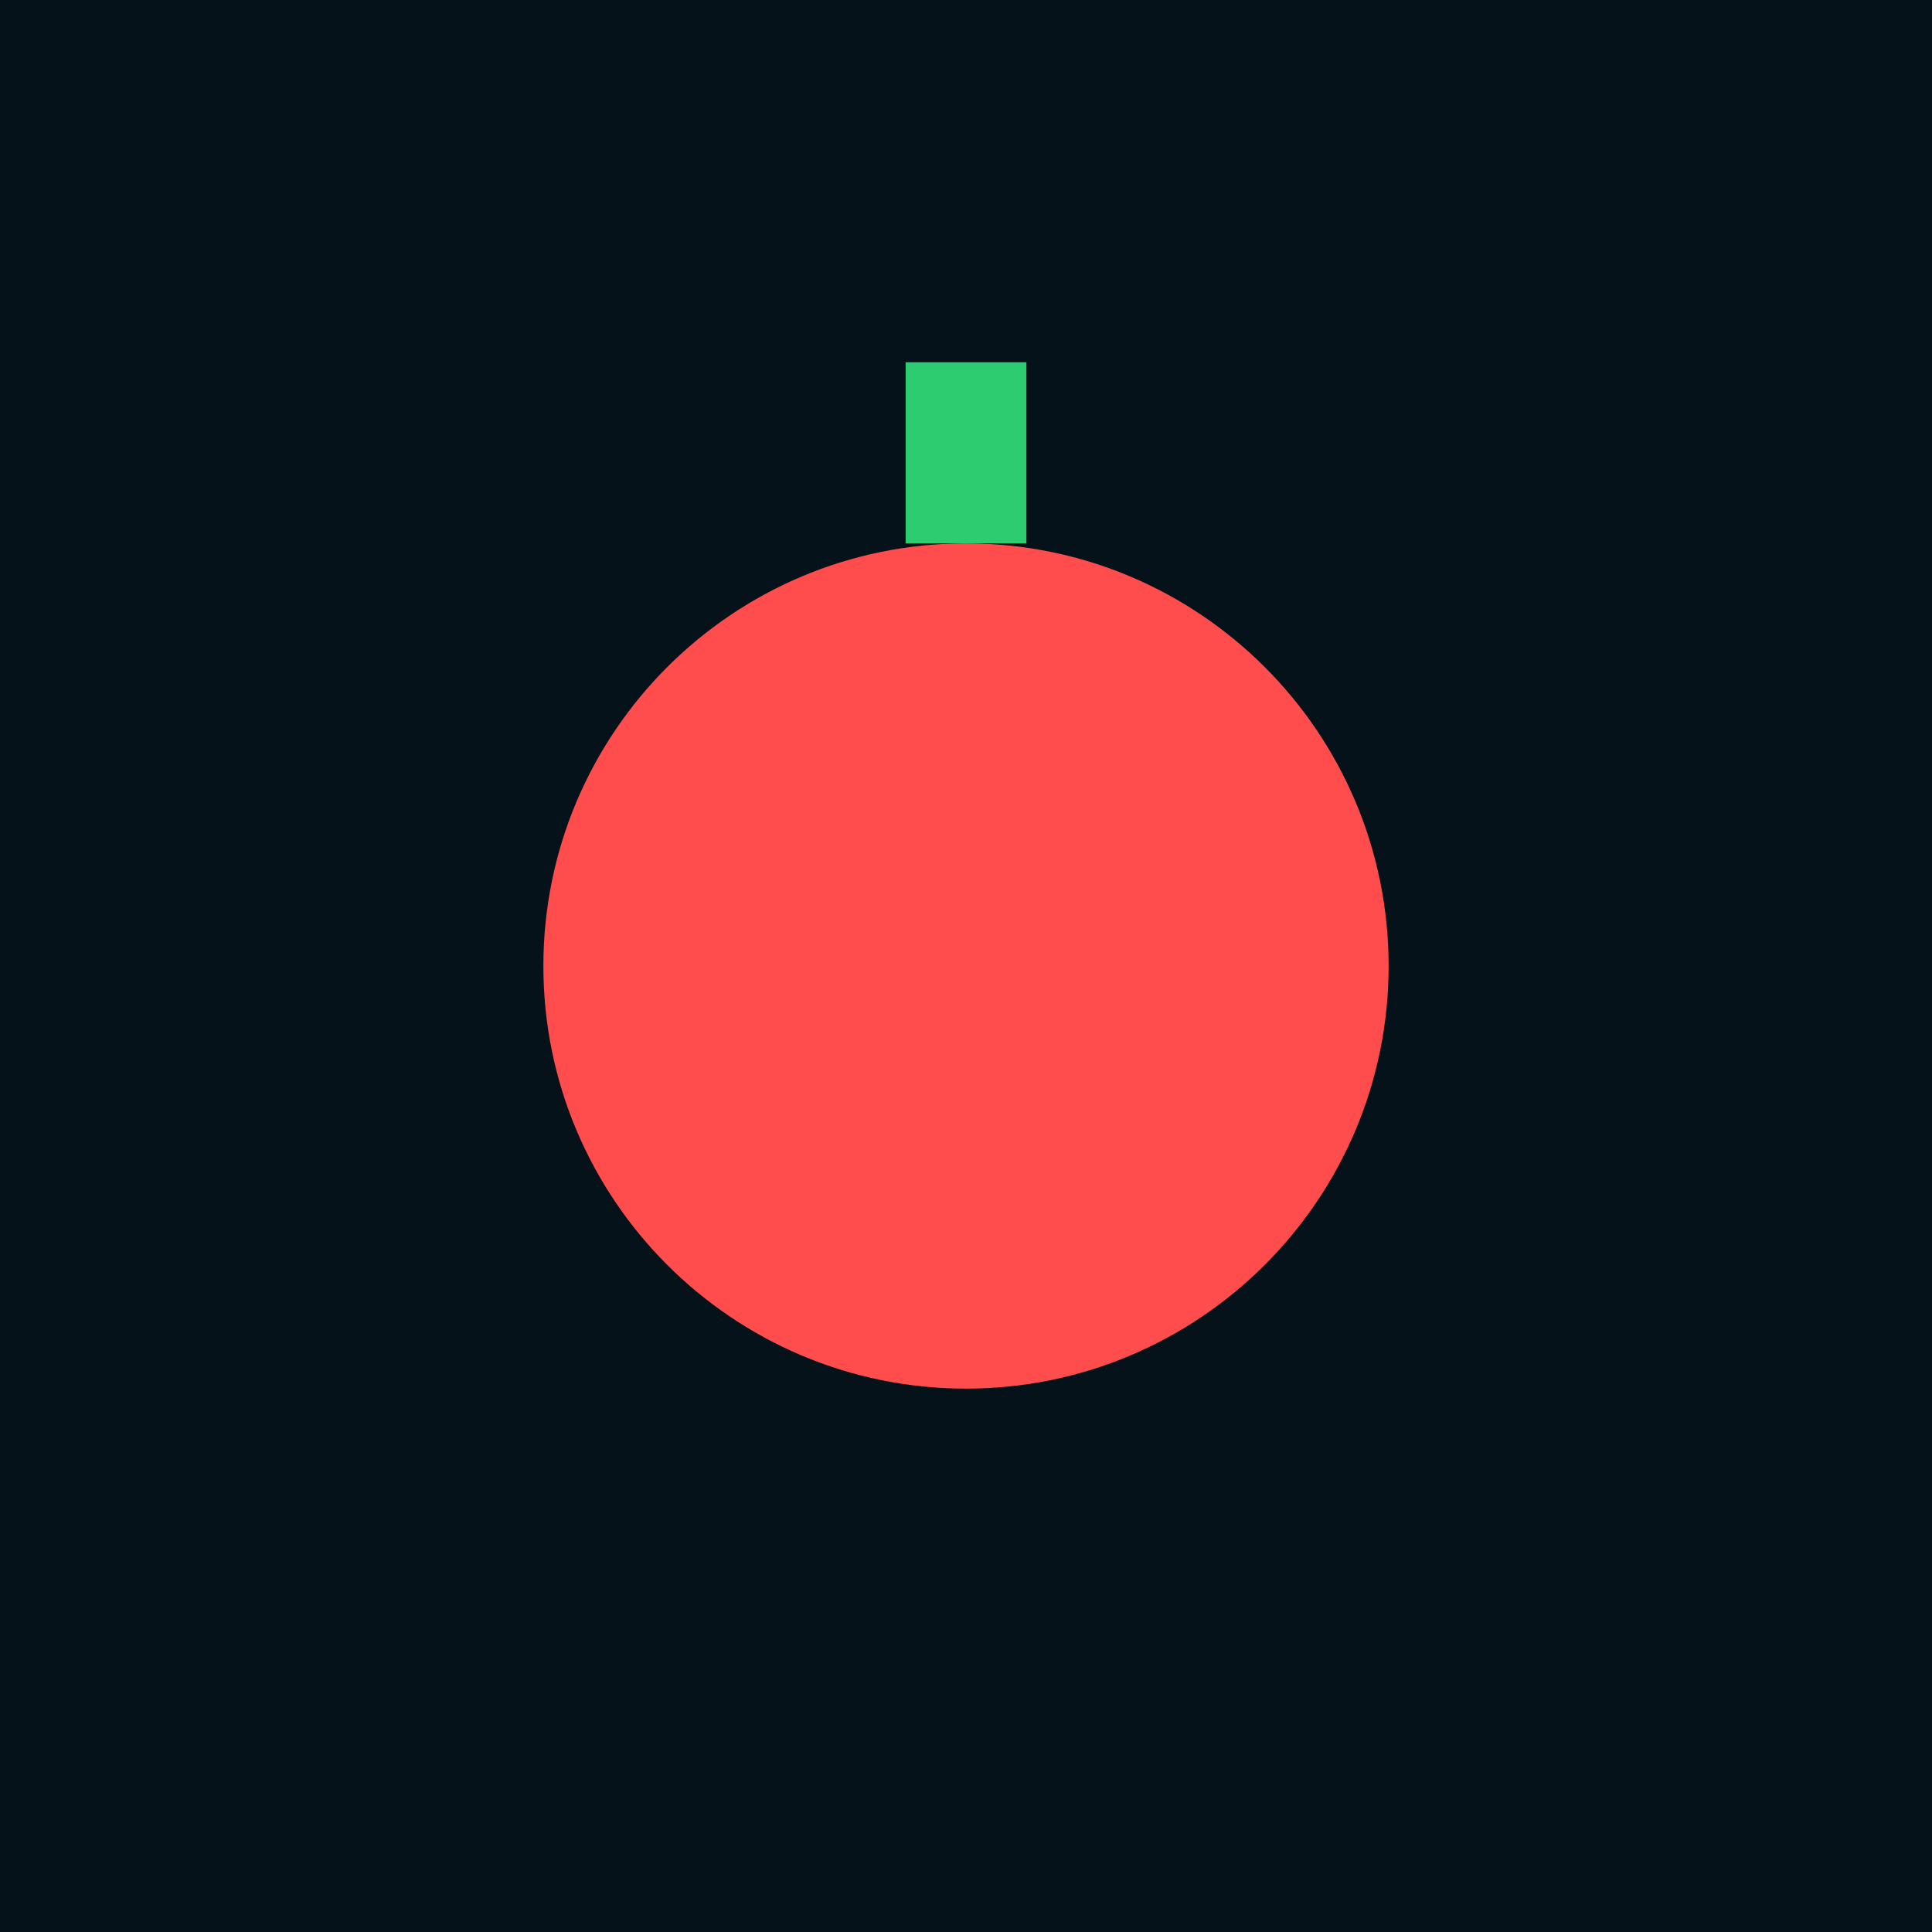
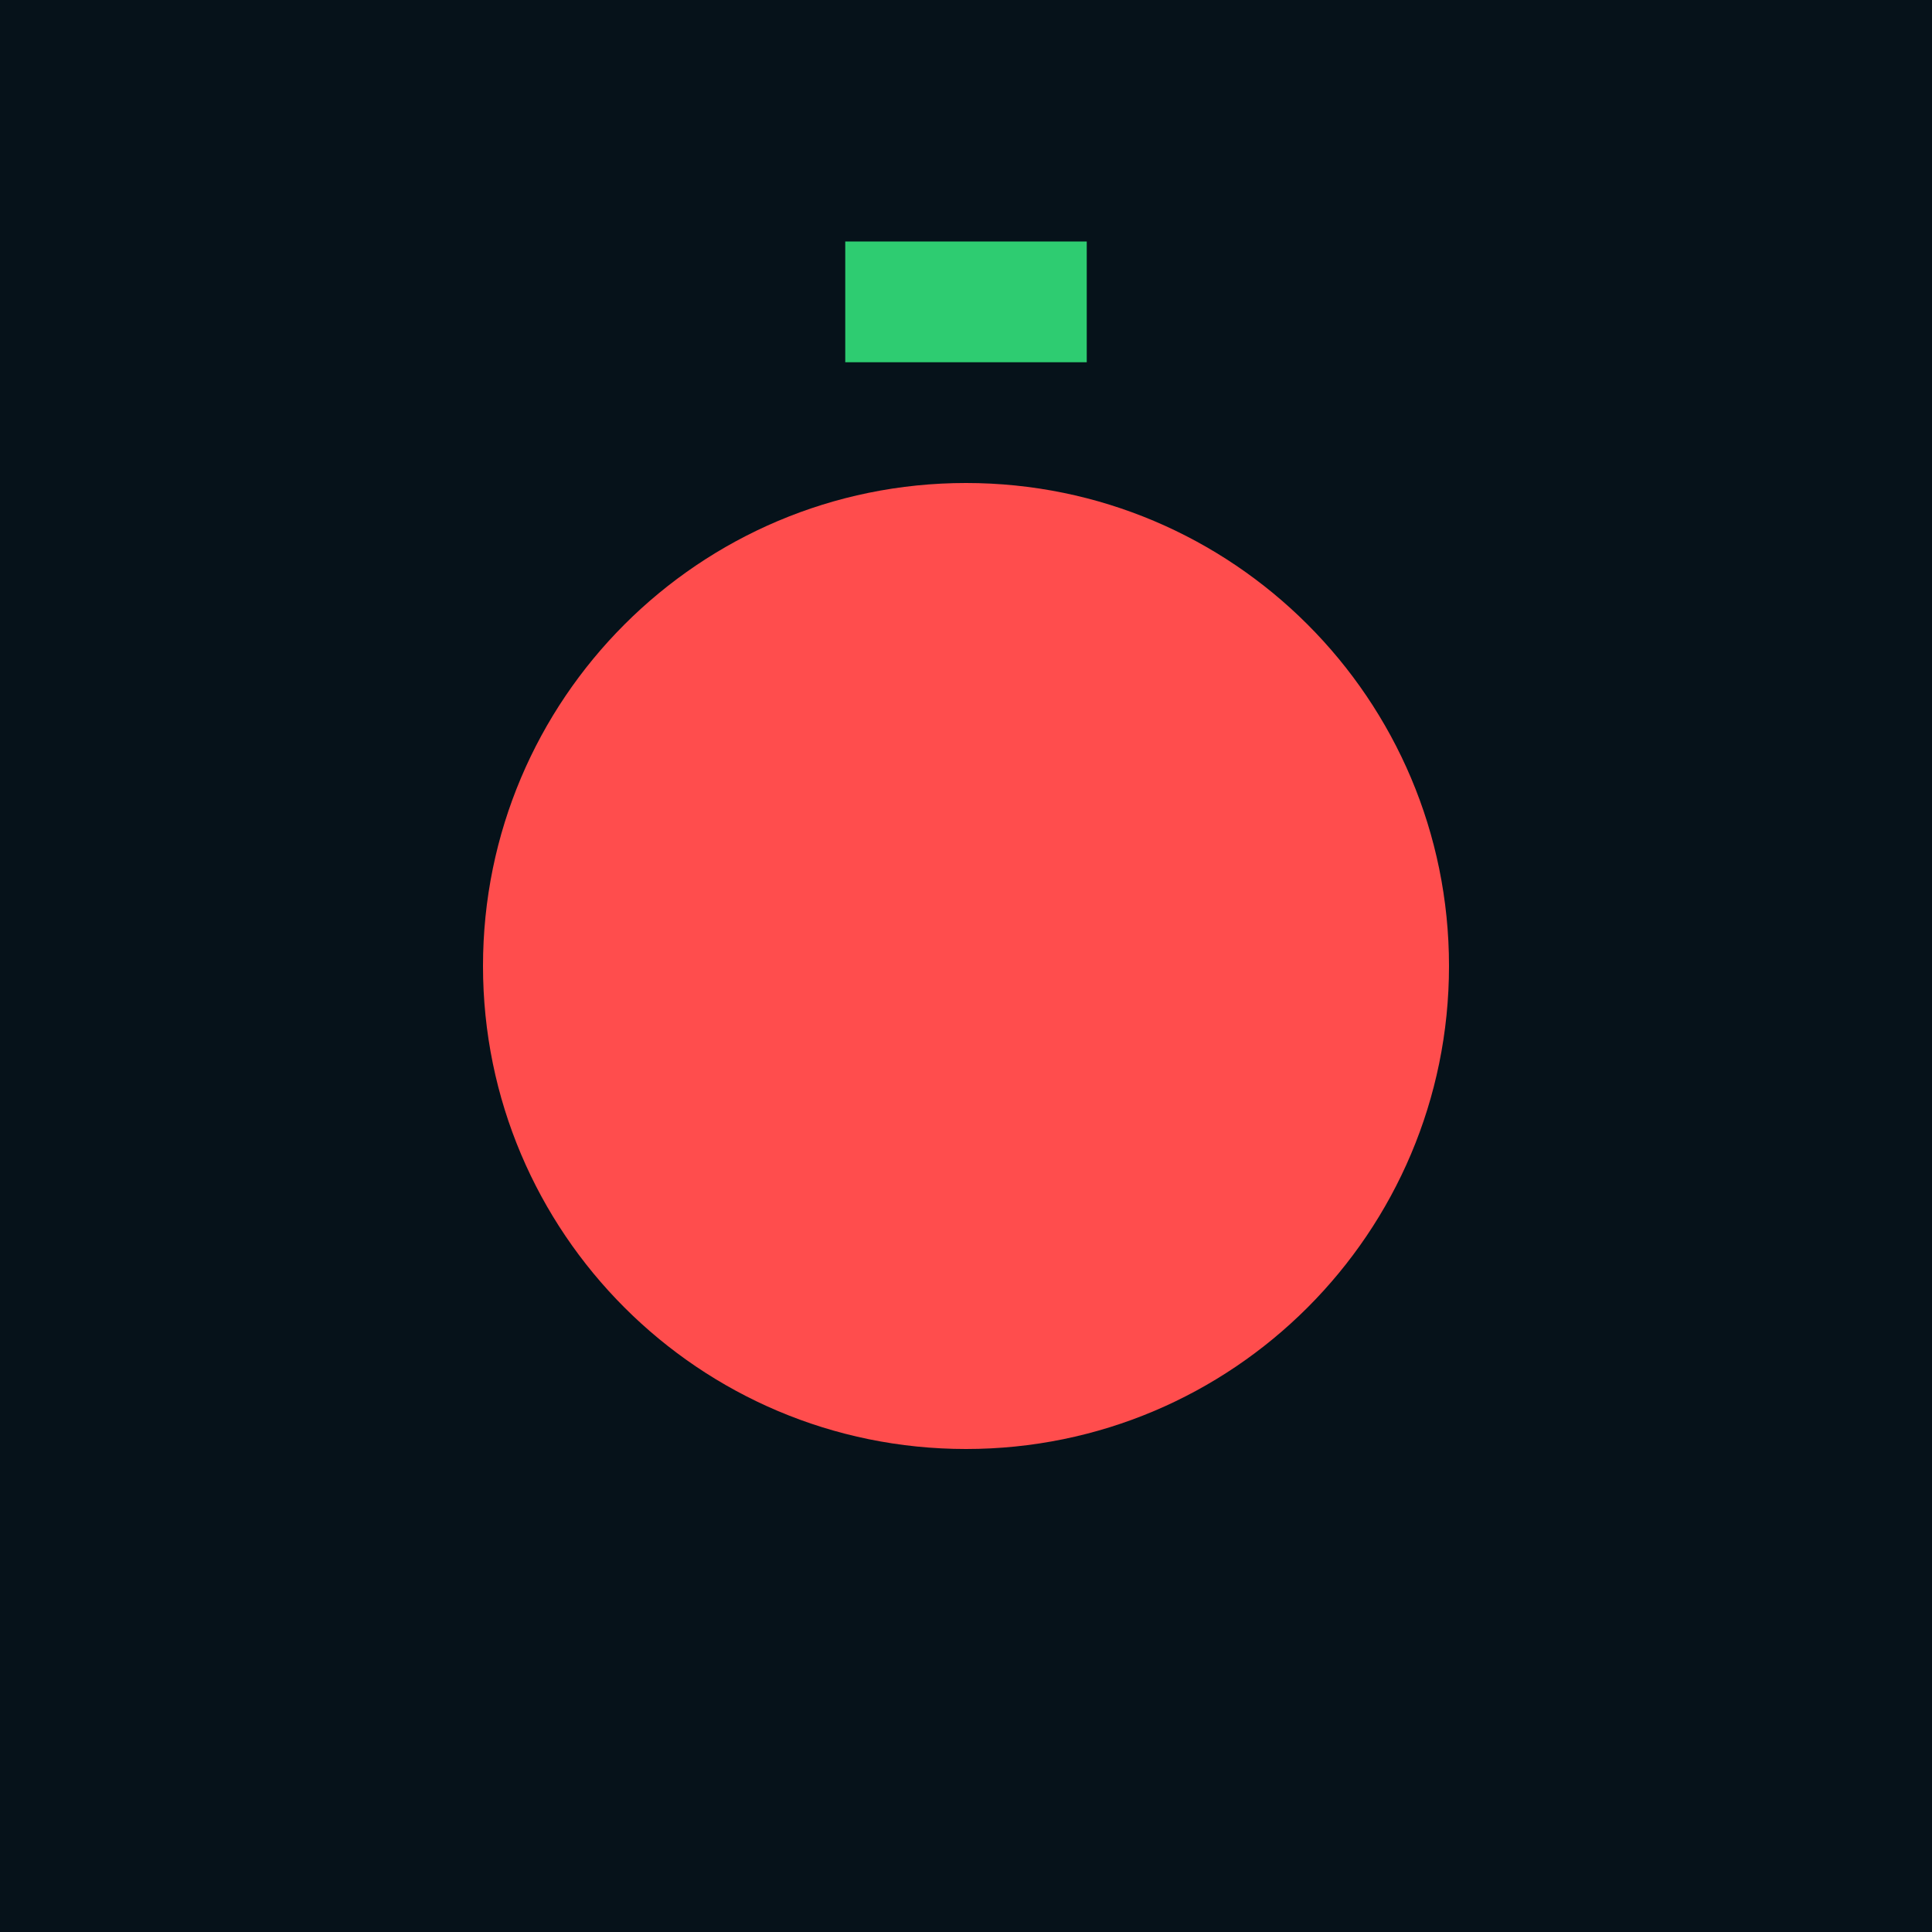
- <svg xmlns="http://www.w3.org/2000/svg" width="32" height="32" viewBox="0 0 32 32">
-   <rect width="32" height="32" fill="#06121a" />
-   <circle cx="16" cy="16" r="7" fill="#ff4d4d" />
-   <rect x="15" y="6" width="2" height="3" fill="#2ecc71" />
+ <svg xmlns="http://www.w3.org/2000/svg" width="16" height="16" viewBox="0 0 16 16">
+   <rect width="16" height="16" fill="#06121a" />
+   <circle cx="8" cy="8" r="4" fill="#ff4d4d" />
+   <rect x="7" y="2" width="2" height="1" fill="#2ecc71" />
</svg>
